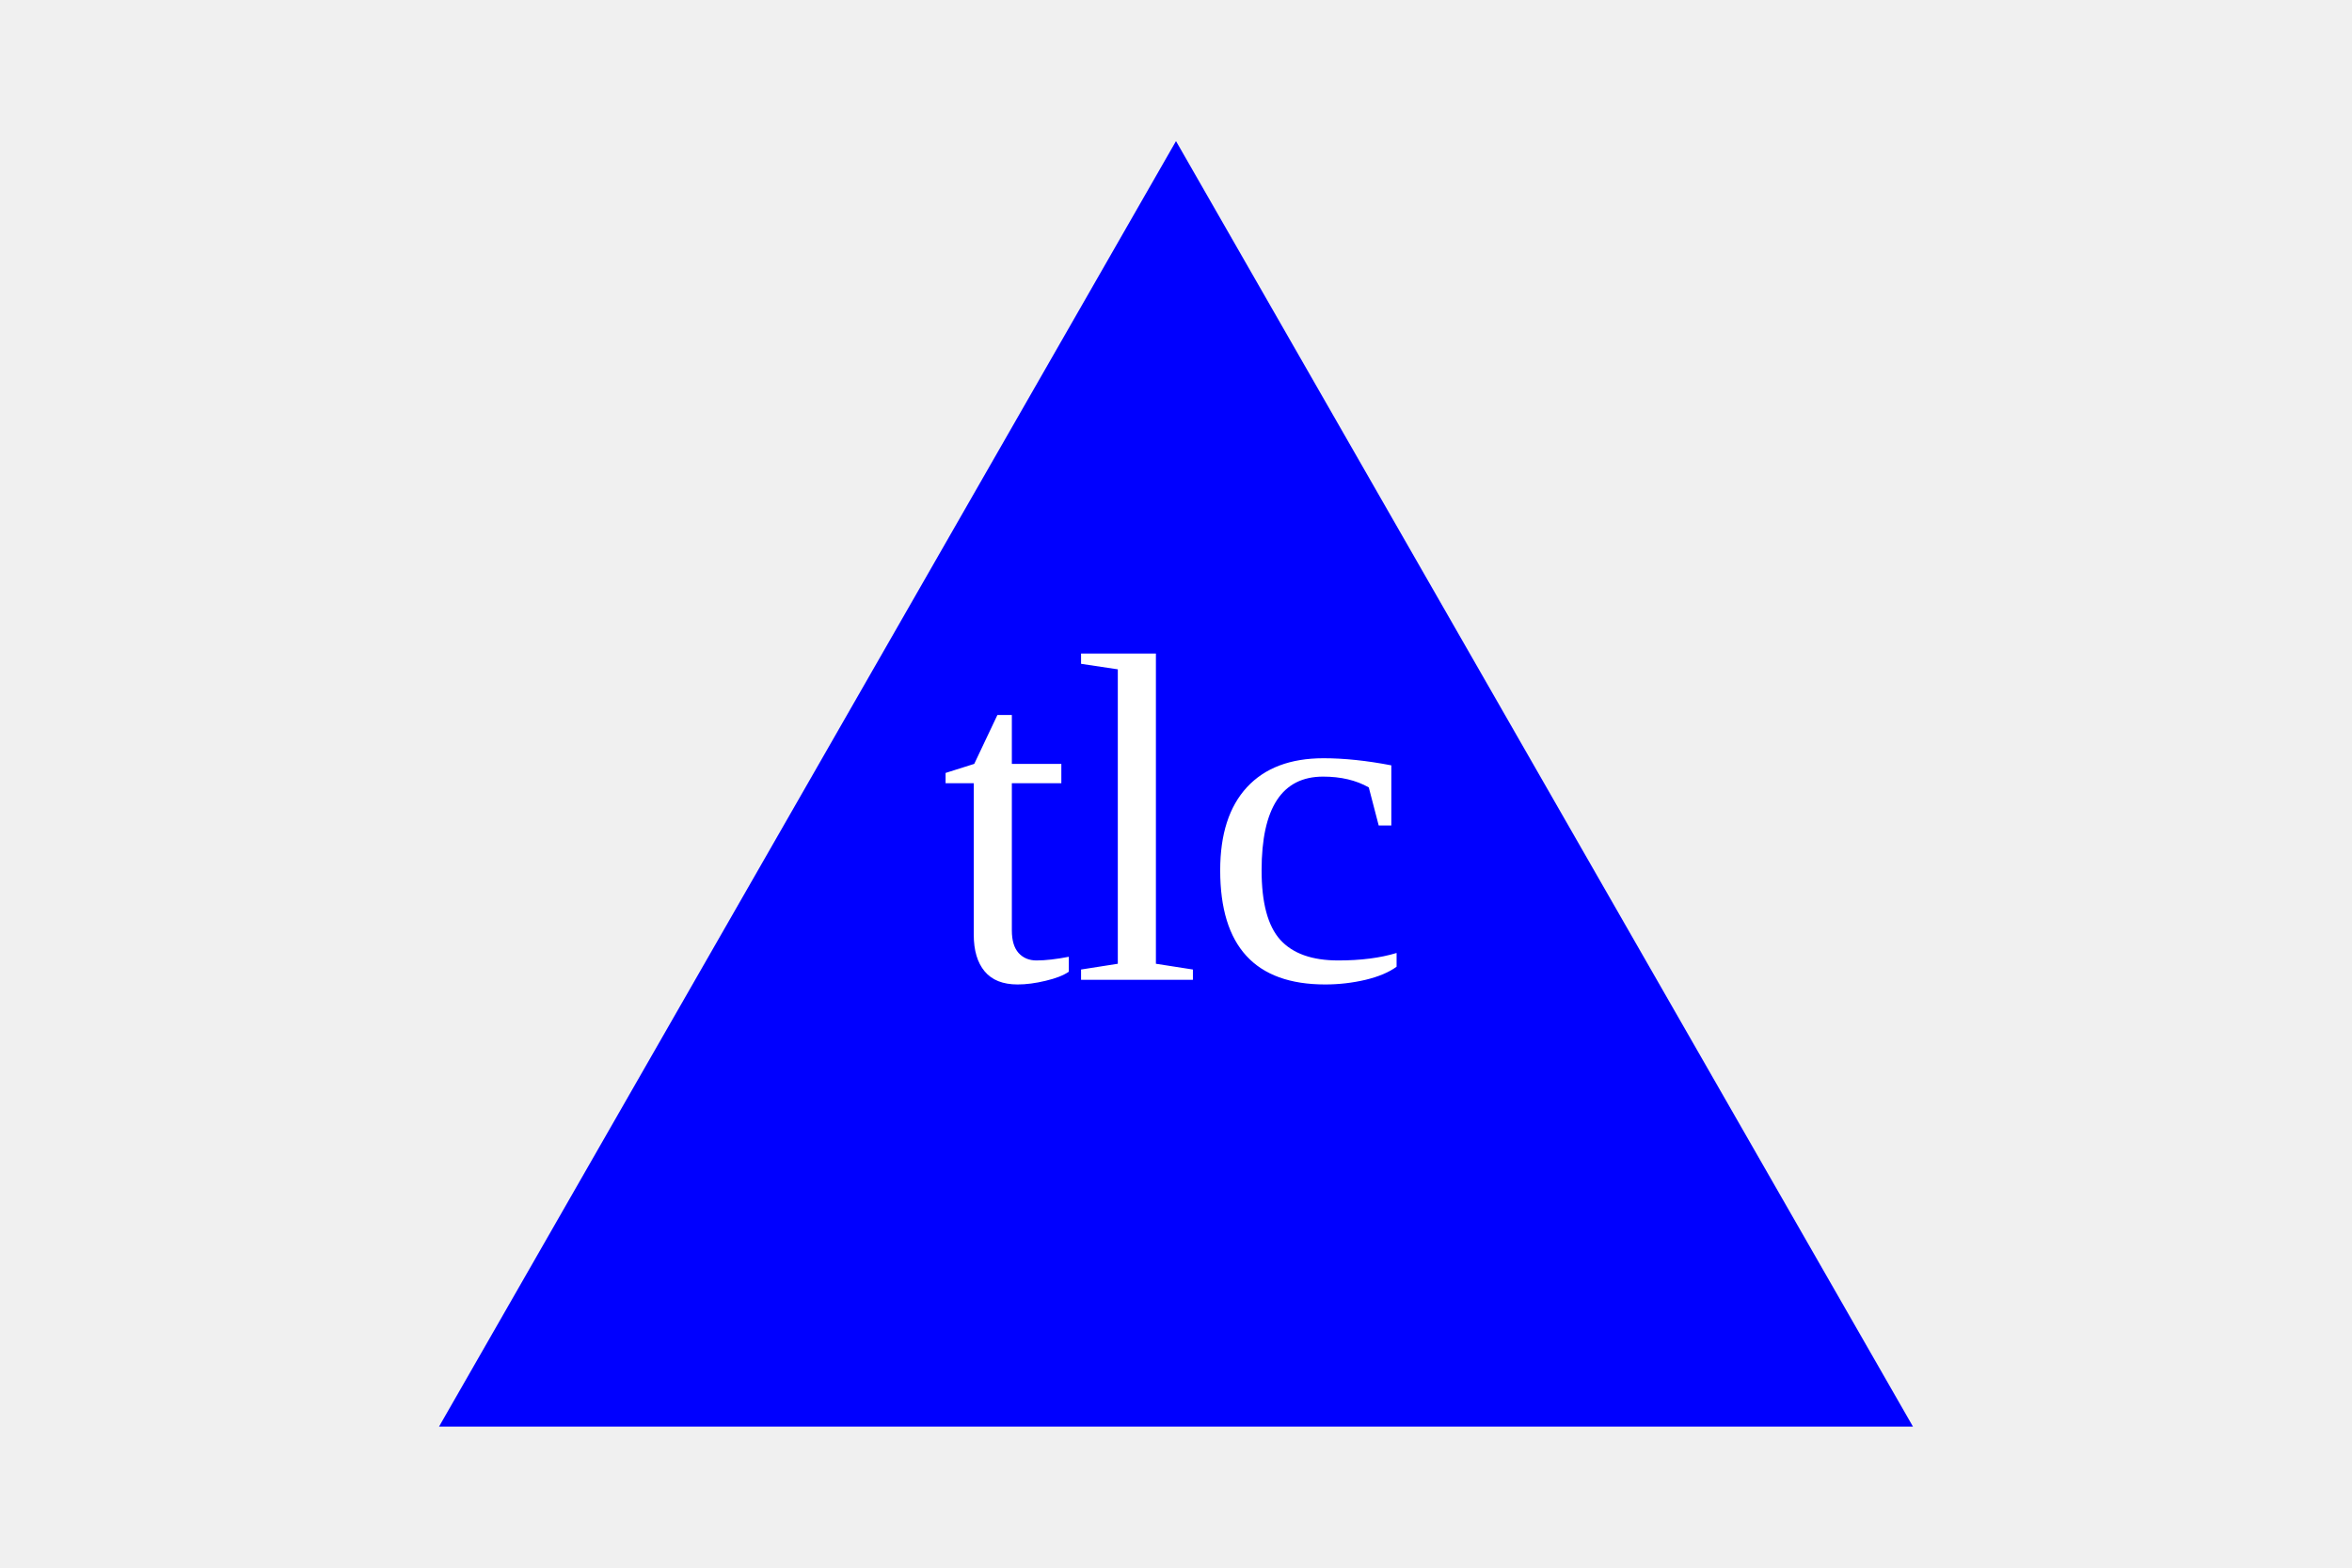
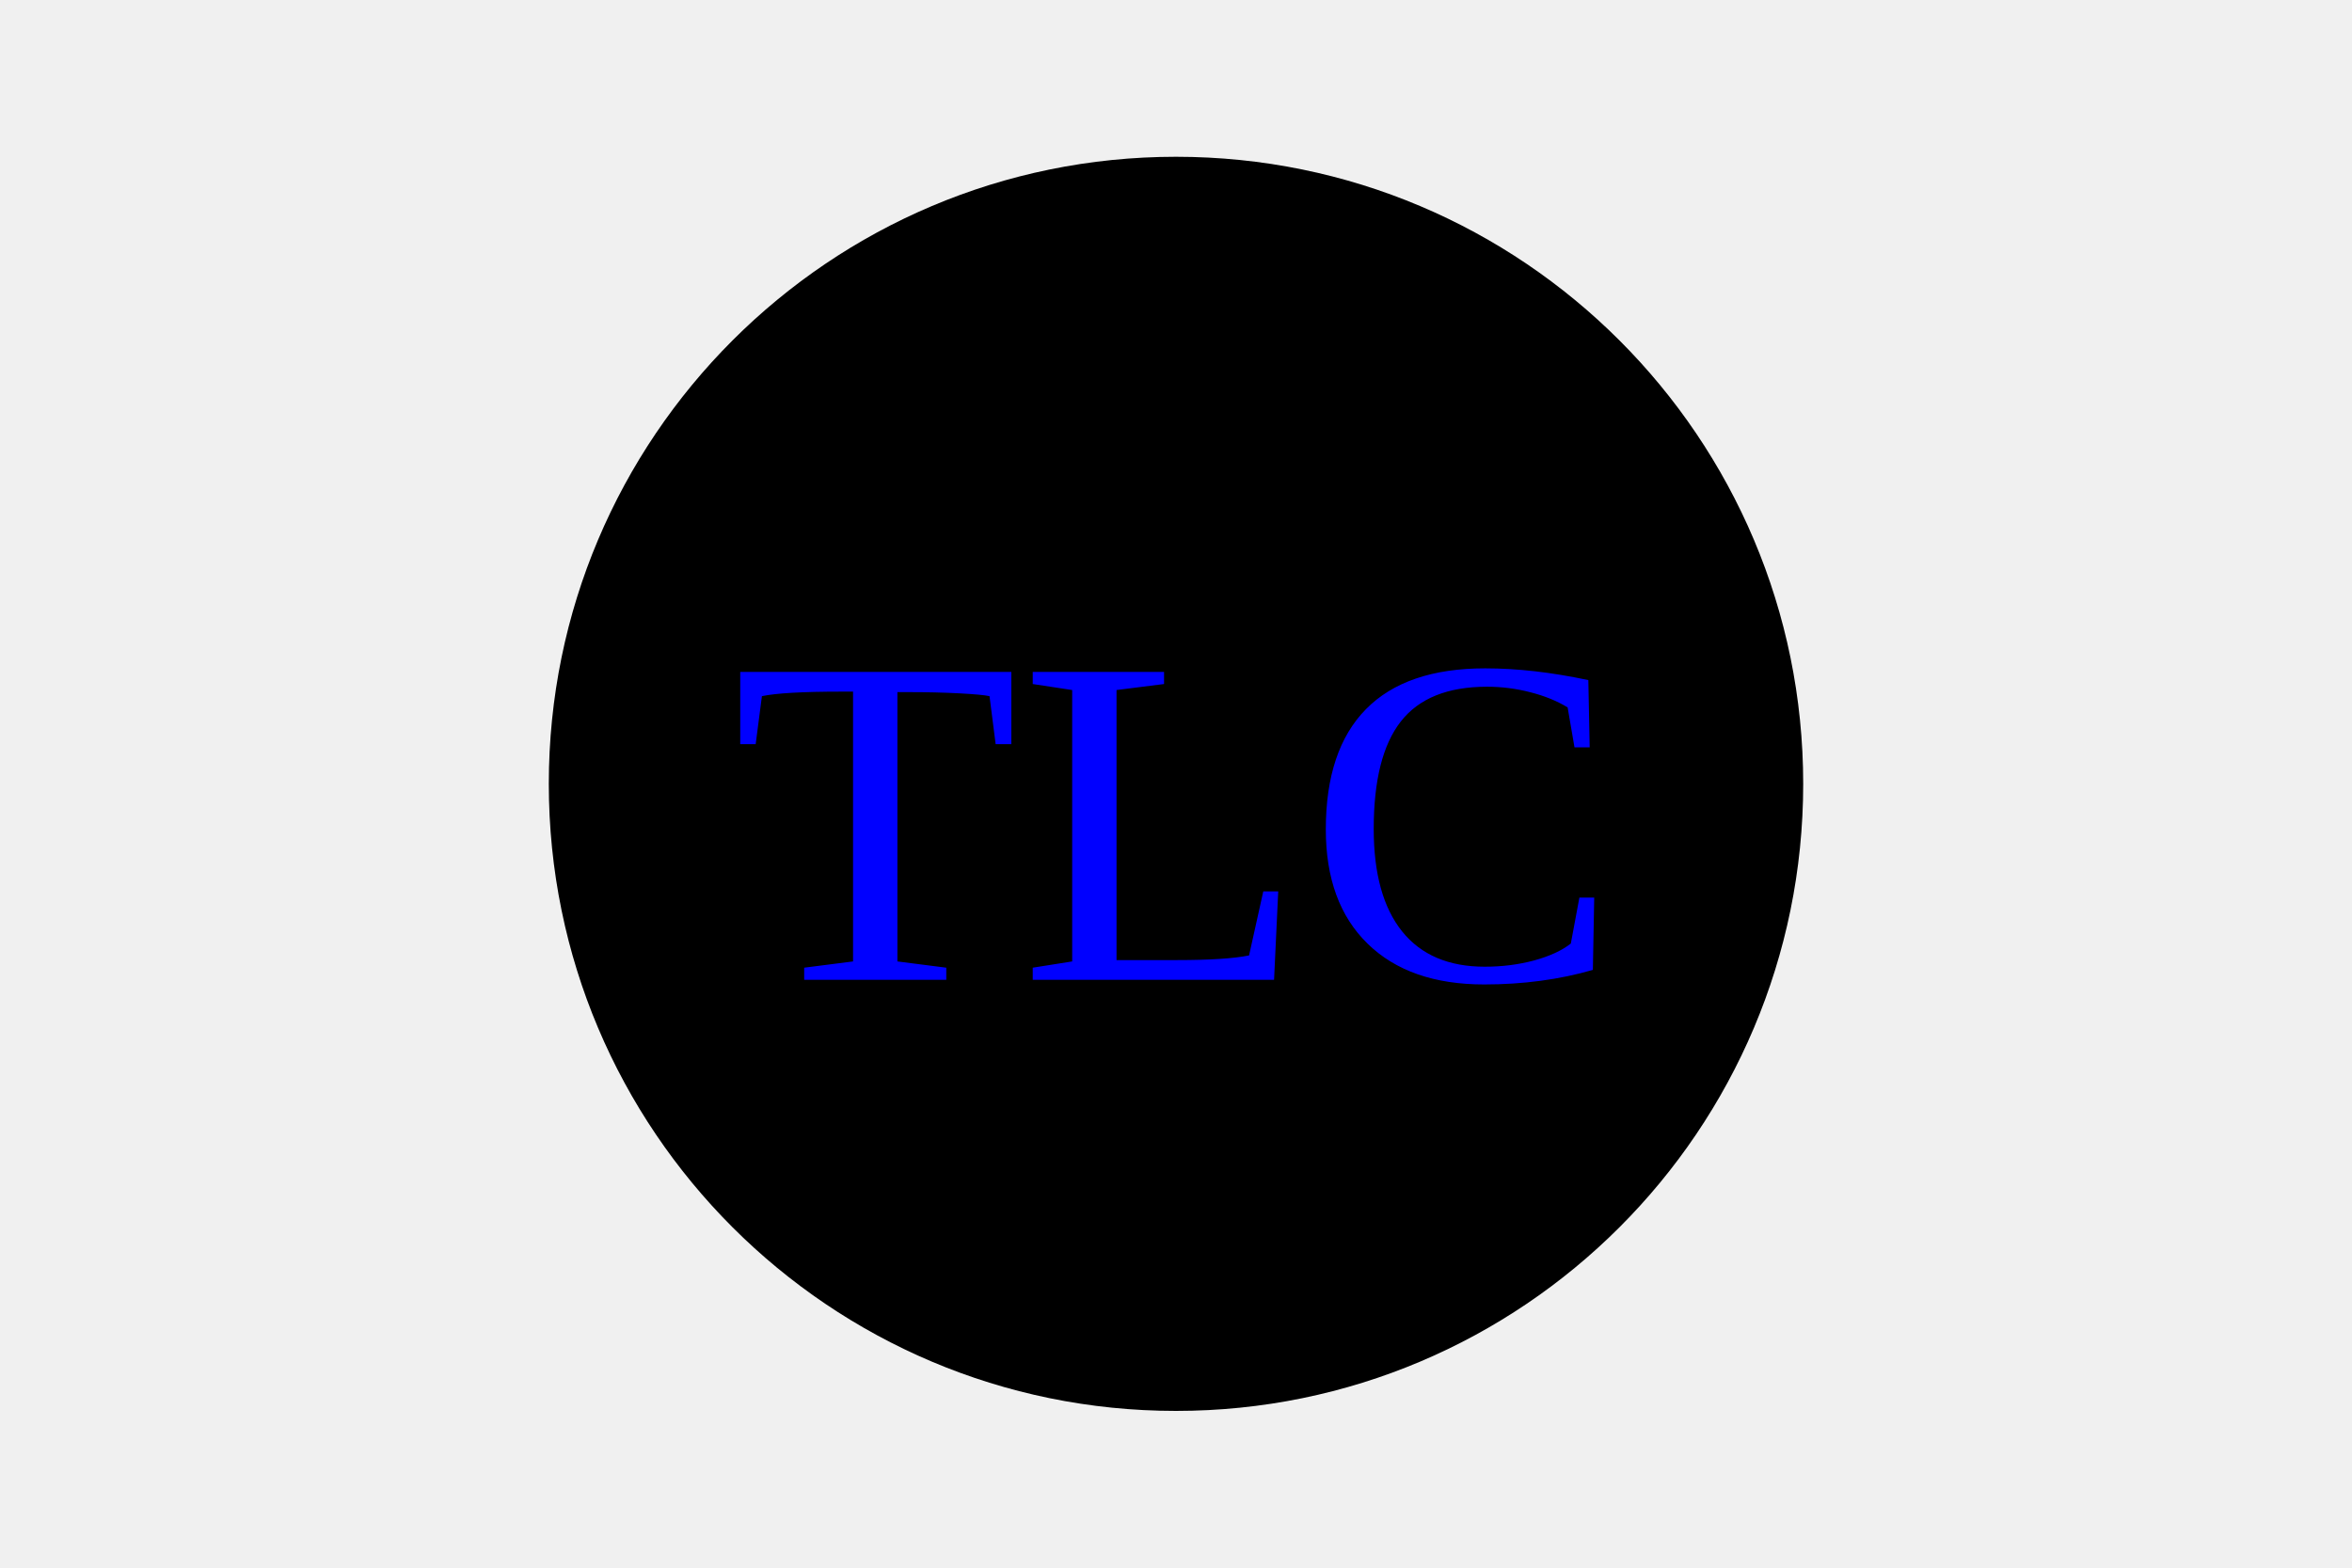
<svg xmlns="http://www.w3.org/2000/svg" version="1.1" width="300" height="200">
-   <polygon points="150, 18 244, 182 56, 182" fill="blue" />
-   <text x="150" y="125" font-size="60" text-anchor="middle" fill="White">tlc</text>
+   <circle cx="150" cy="100" r="80" fill="black" />
+   <text x="150" y="125" font-size="60" text-anchor="middle" fill="Blue">TLC</text>
</svg>
